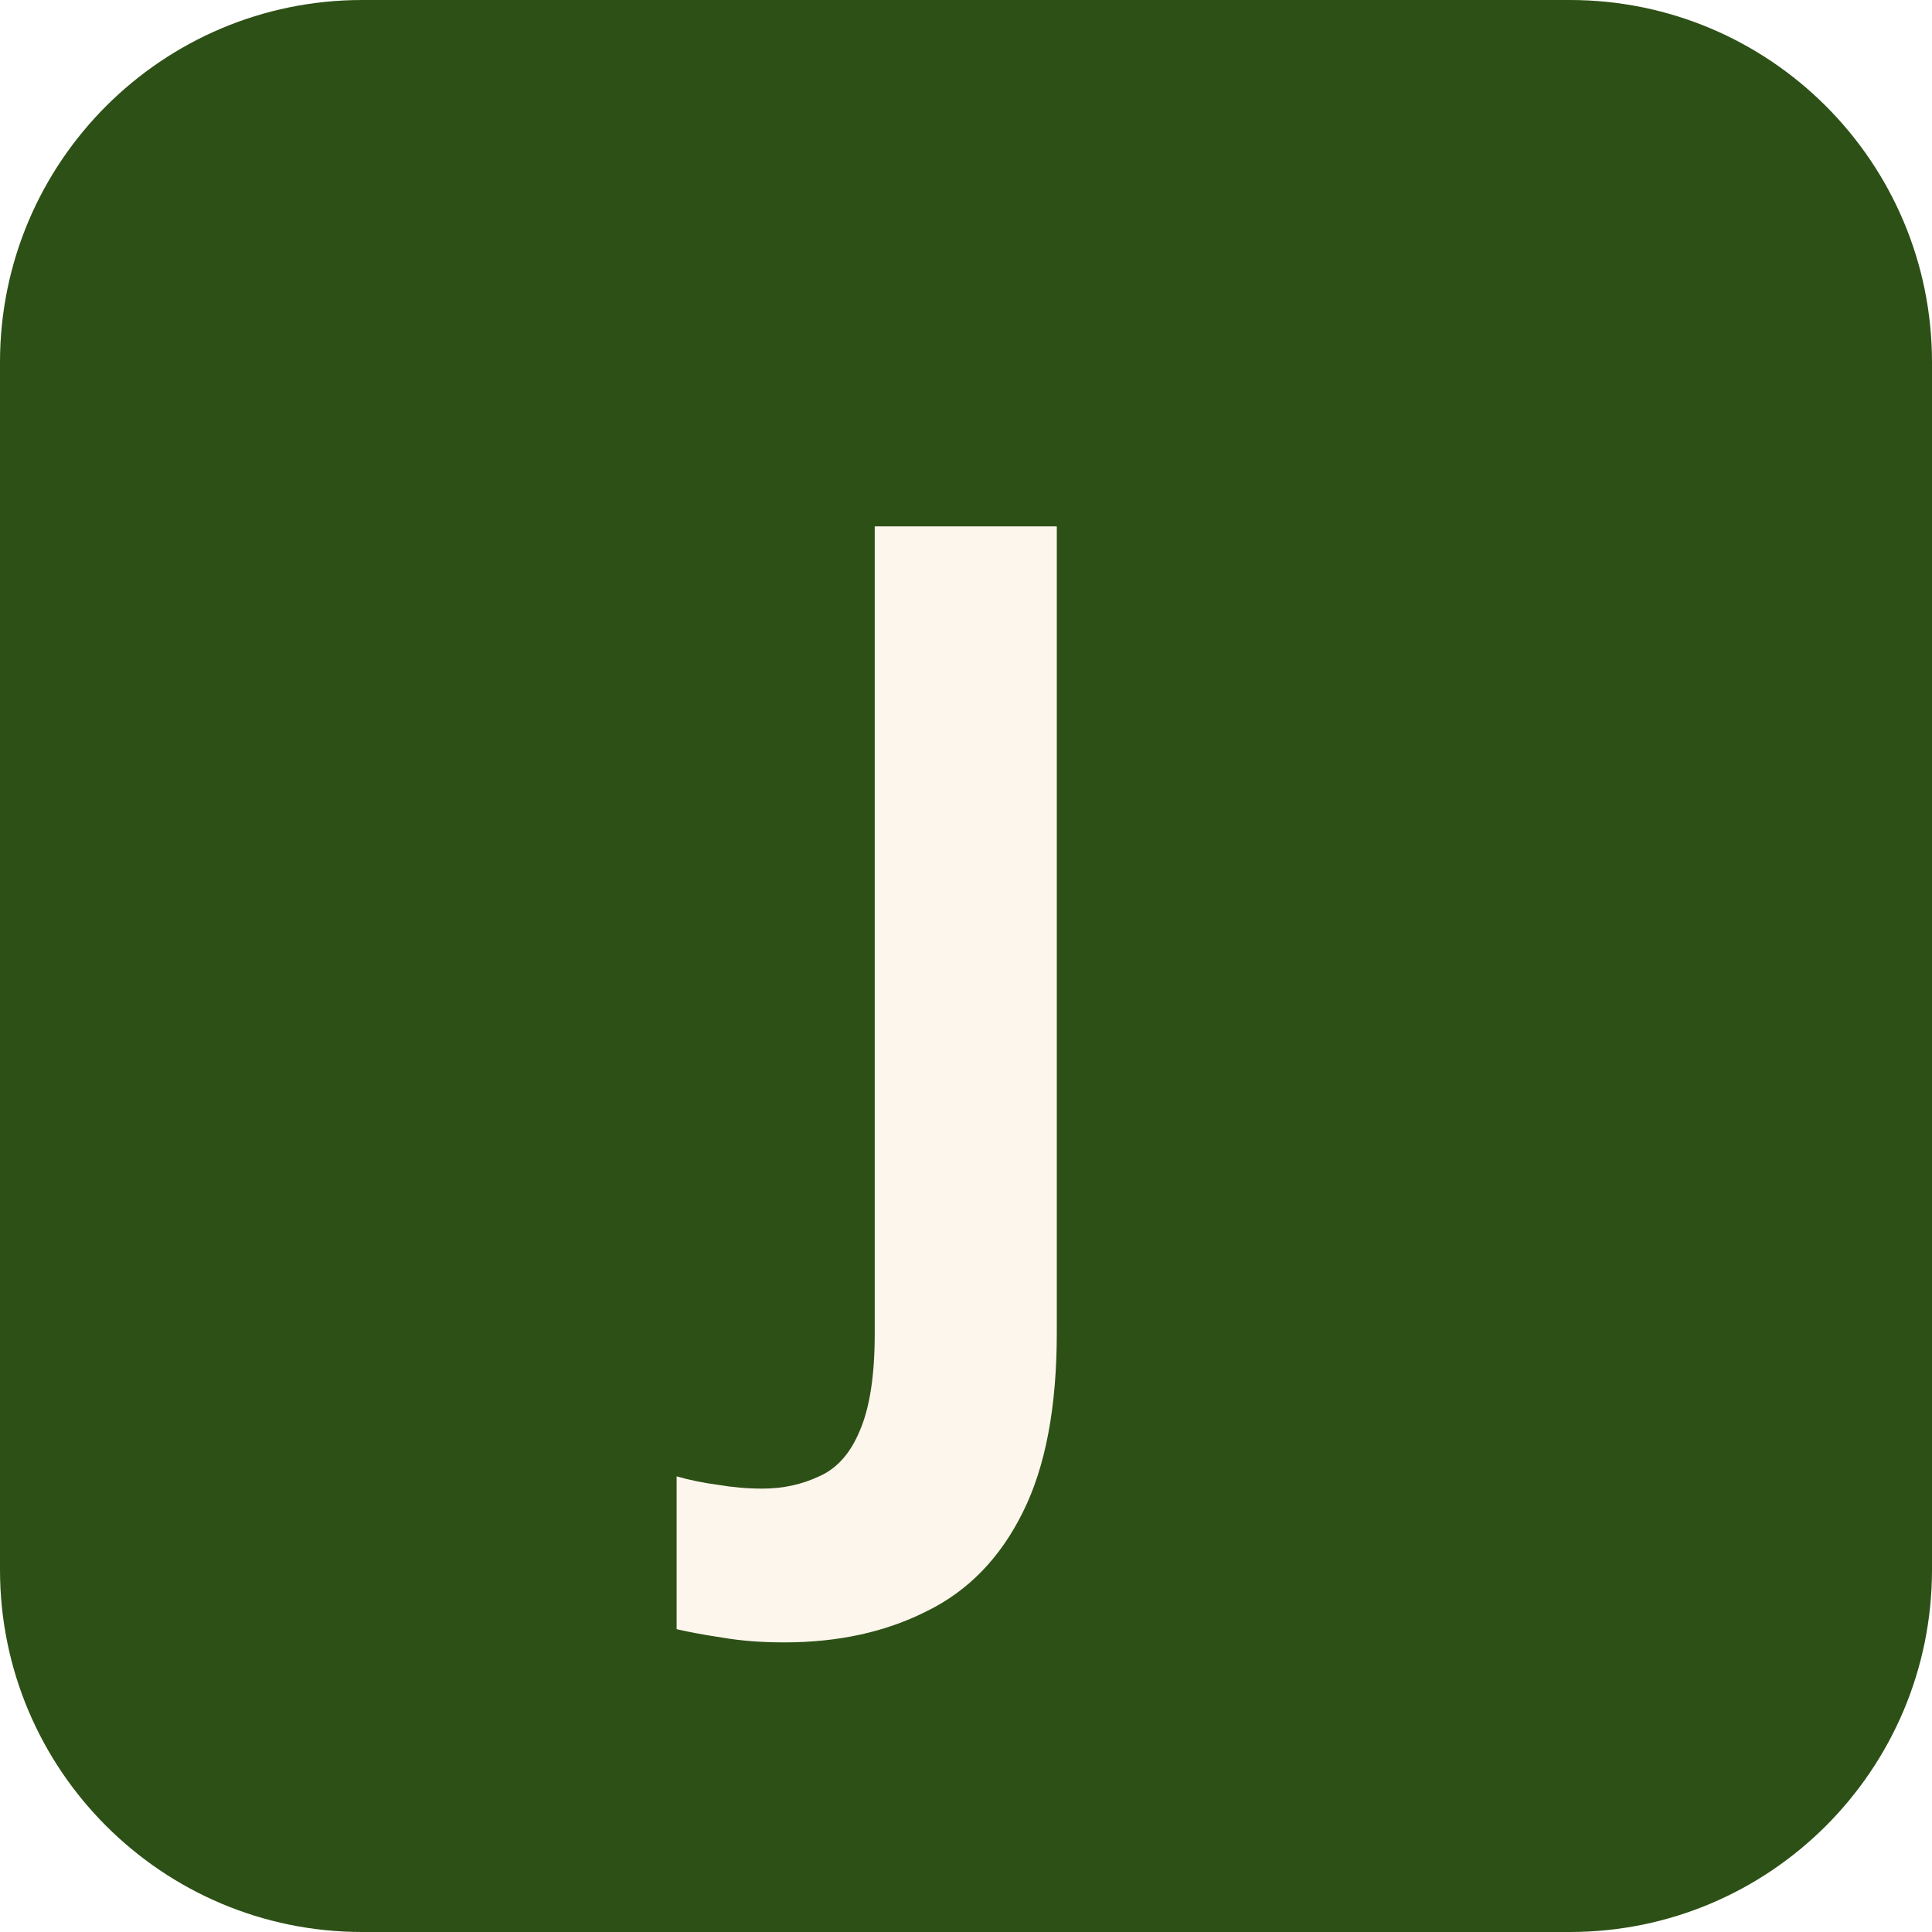
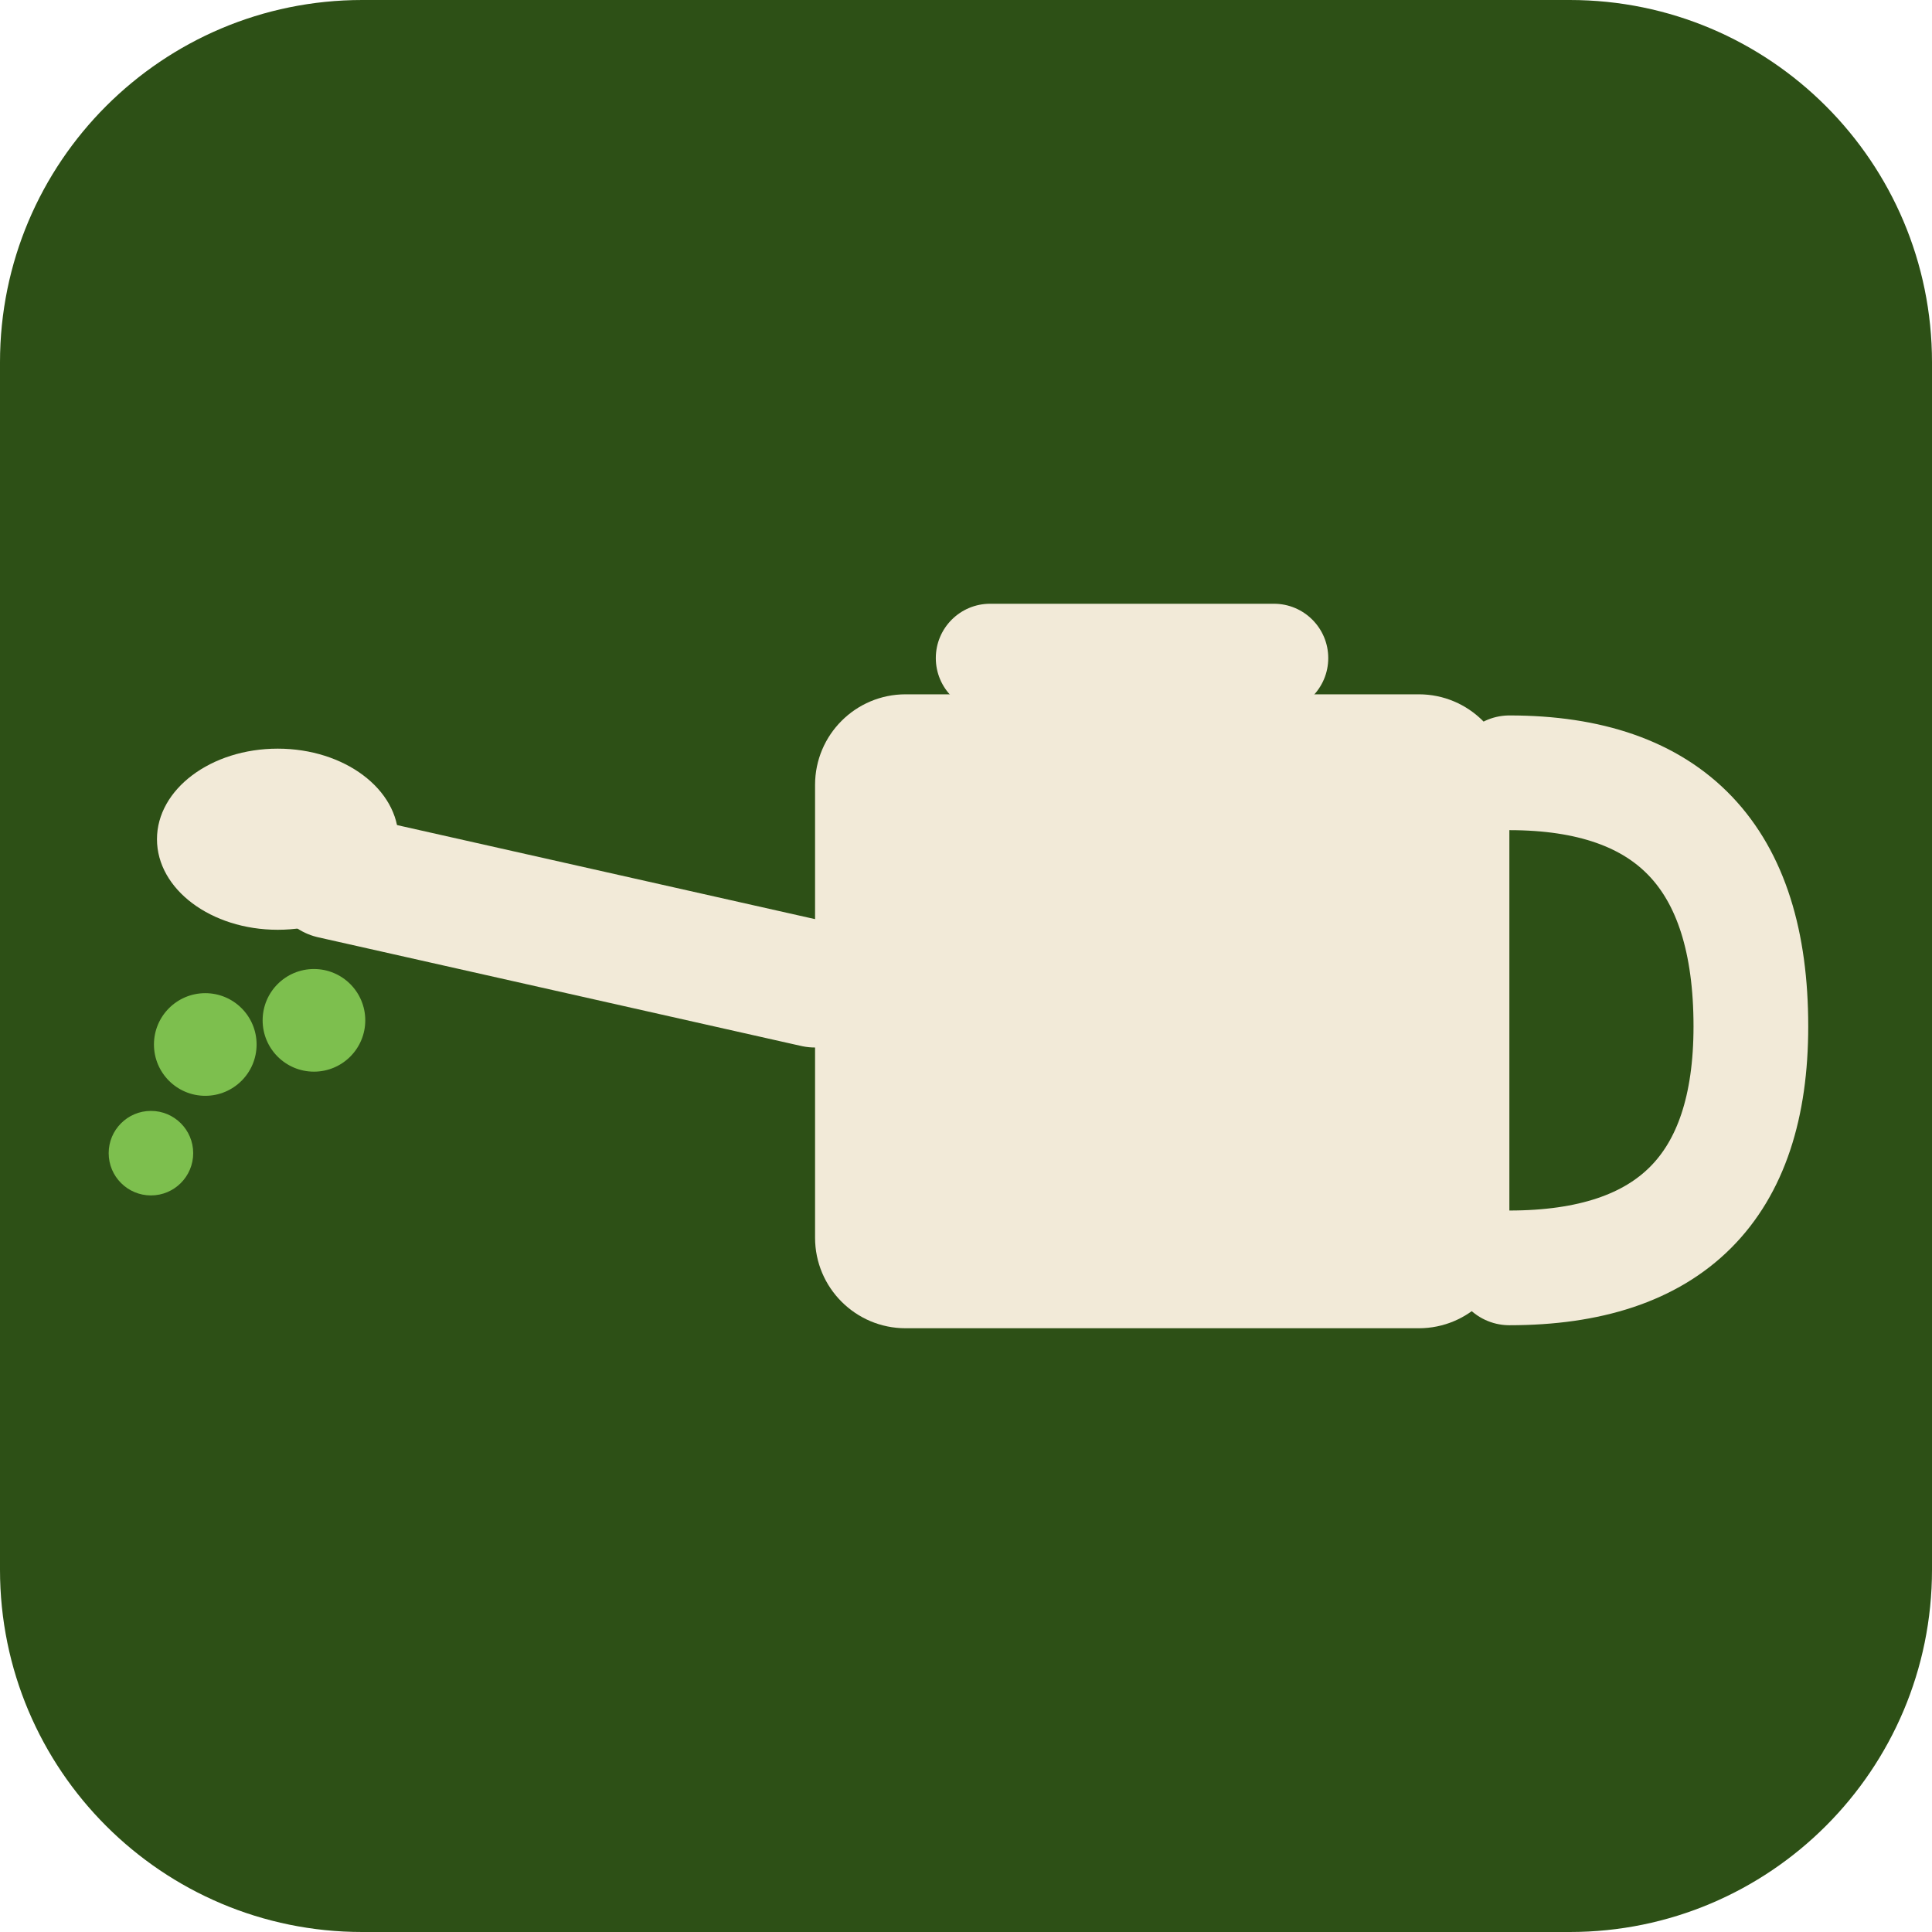
<svg xmlns="http://www.w3.org/2000/svg" viewBox="0 0 32 32">
  <rect width="32" height="32" rx="6" fill="#2D5016" />
-   <text x="16" y="23" font-size="20" text-anchor="middle" fill="#FDF6EC" font-family="sans-serif" font-weight="bold">J</text>
+   <rect x="13.5" y="11.5" width="11.5" height="10.5" rx="1.5" fill="#F2EAD8" />
+   <rect x="15.5" y="10" width="6.5" height="1.8" rx="0.9" fill="#F2EAD8" />
+   <line x1="5.5" y1="14.5" x2="13.5" y2="16.3" stroke="#F2EAD8" stroke-width="2.1" stroke-linecap="round" />
+   <ellipse cx="4.6" cy="13.9" rx="2" ry="1.5" fill="#F2EAD8" />
+   <path d="M25 12.8 Q29 12.8 29 17 Q29 21 25 21" fill="none" stroke="#F2EAD8" stroke-width="1.9" stroke-linecap="round" />
+   <circle cx="3.4" cy="17.3" r="0.85" fill="#7dbf4e" />
+   <circle cx="5.2" cy="16.9" r="0.85" fill="#7dbf4e" />
+   <circle cx="2.5" cy="19.1" r="0.7" fill="#7dbf4e" />
</svg>
